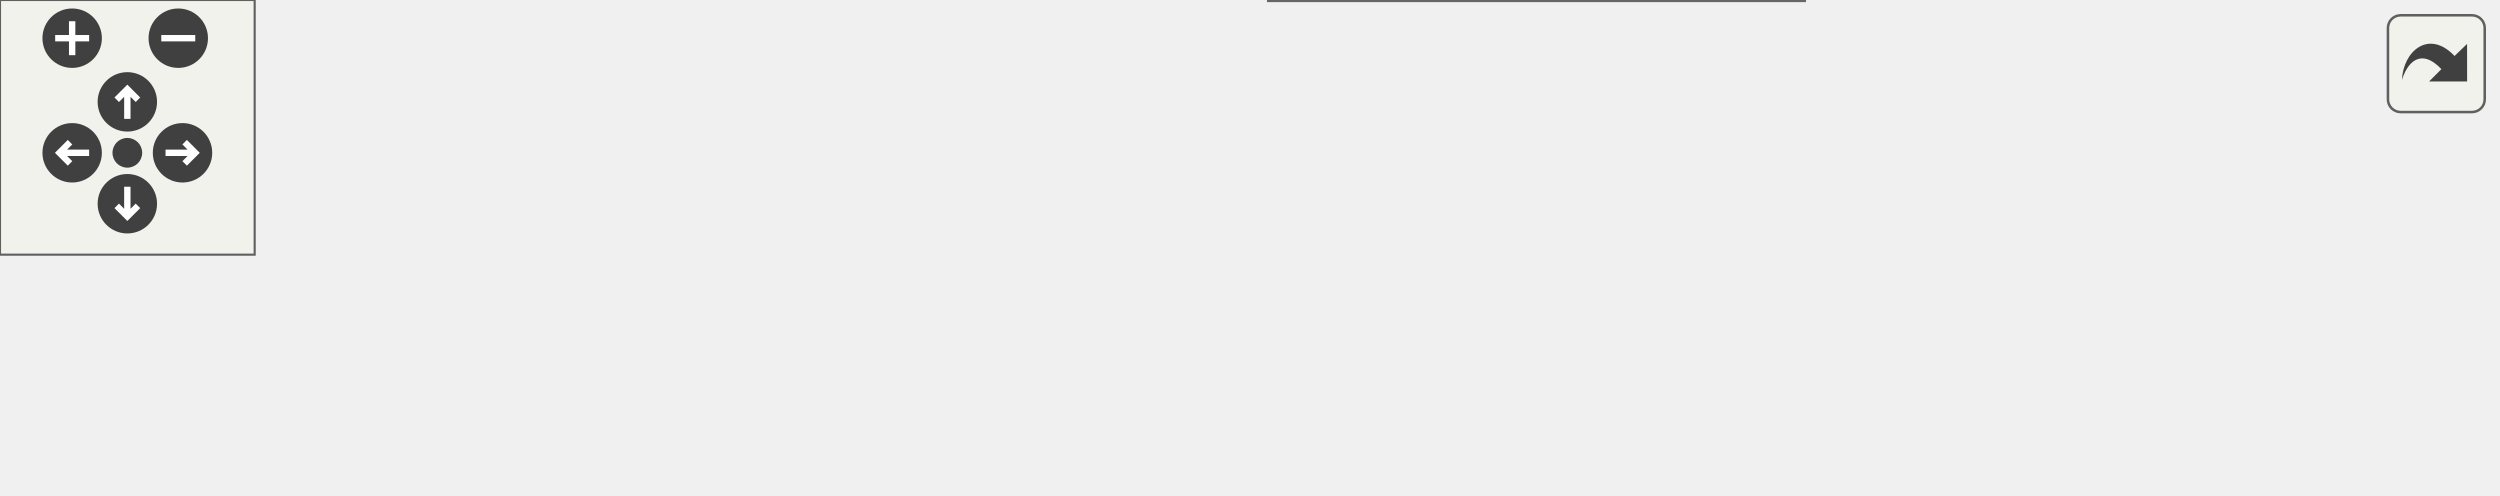
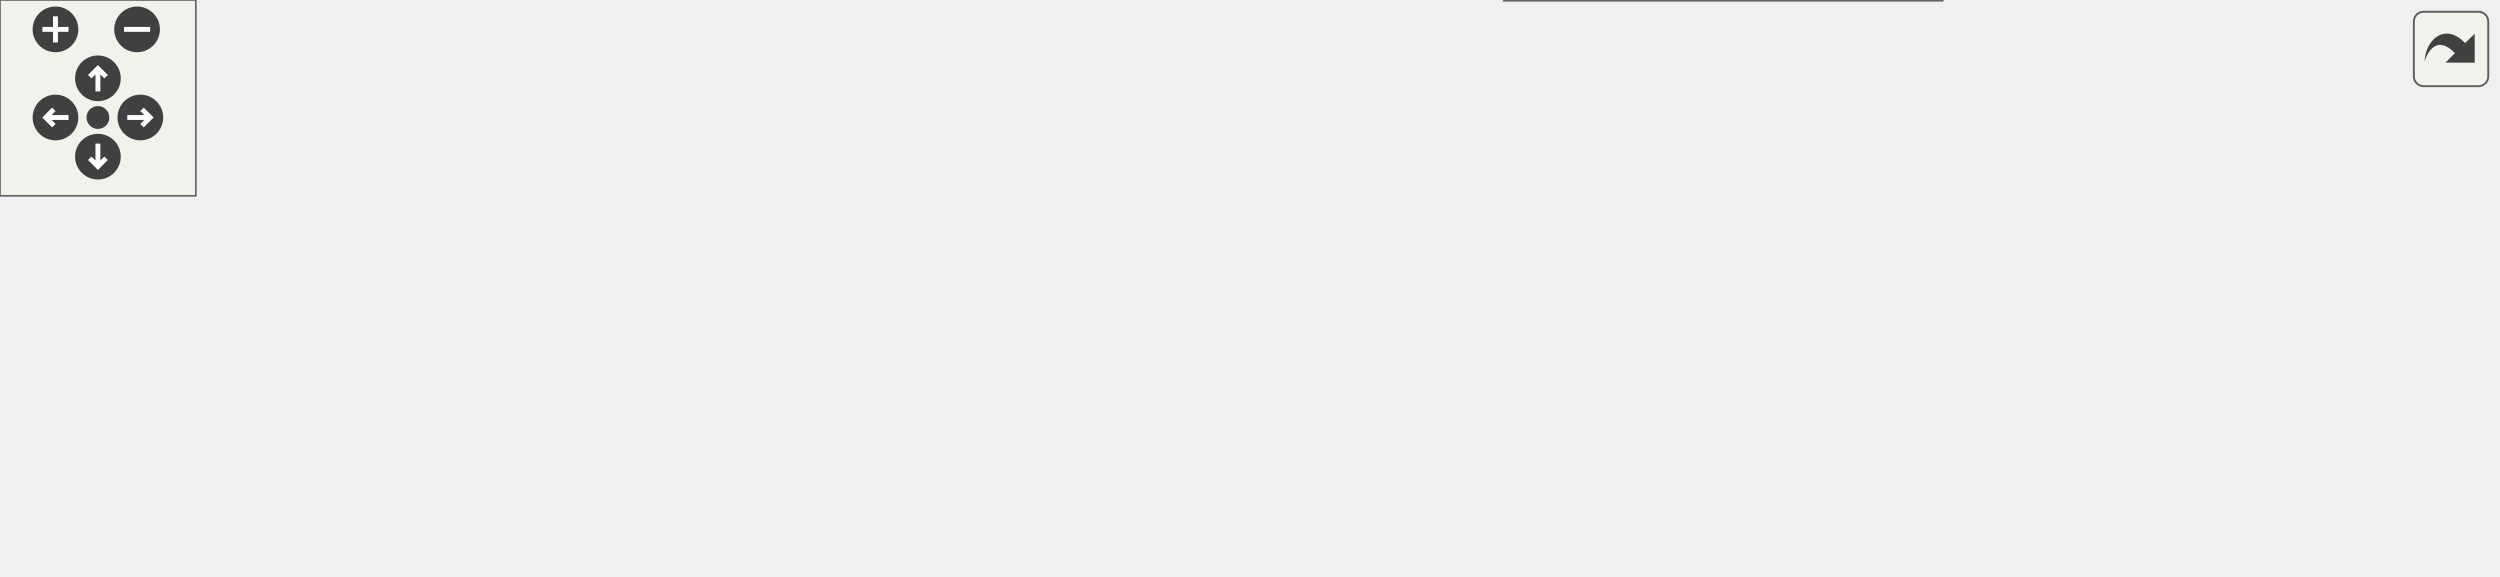
<svg xmlns="http://www.w3.org/2000/svg" xmlns:xlink="http://www.w3.org/1999/xlink" id="main" version="1.1" xml:space="preserve">
  <style type="text/css">
.edge:hover path { stroke: red; }
.edge:hover polygon { stroke: red; fill: red; }
</style>
  <defs>
    <circle id="rim" cx="0" cy="0" r="7" />
    <circle id="rim2" cx="0" cy="0" r="3.5" />
    <g id="zoomPlus">
      <use xlink:href="#rim" fill="#404040">
        <set attributeName="fill" to="#808080" begin="zoomplus.mouseover" end="zoomplus.mouseout" />
      </use>
      <path d="M-4,0h8M0,-4v8" fill="none" stroke="white" stroke-width="1.5" pointer-events="none" />
    </g>
    <g id="zoomMin">
      <use xlink:href="#rim" fill="#404040">
        <set attributeName="fill" to="#808080" begin="zoomminus.mouseover" end="zoomminus.mouseout" />
      </use>
      <path d="M-4,0h8" fill="none" stroke="white" stroke-width="1.5" pointer-events="none" />
    </g>
    <g id="dirArrow">
      <path fill="none" stroke="white" stroke-width="1.5" d="M0,-3.0v7 M-2.5,-0.5L0,-3.0L2.5,-0.5" />
    </g>
    <g id="resetDef">
      <use xlink:href="#rim2" fill="#404040">
        <set attributeName="fill" to="#808080" begin="reset.mouseover" end="reset.mouseout" />
      </use>
    </g>
  </defs>
  <svg id="graph" class="graph">
    <g id="viewport">
      <g id="node1" class="node">
        <g id="a_node1">
-           <a xlink:title=" ">
-             <polygon fill="#999999" stroke="#666666" points="127,-37 0,-37 0,-18 127,-18 127,-37" />
-             <text text-anchor="middle" x="63.5" y="-25" font-family="Helvetica,sans-Serif" font-size="10.00">Shellminator::beginServer</text>
+           <a xlink:title="Start WiFi Server.">
+             <polygon fill="#999999" stroke="#666666" points="127,-88.5 0,-88.5 0,-69.5 127,-69.5 127,-88.5" />
+             <text text-anchor="middle" x="63.5" y="-76.5" font-family="Helvetica,sans-Serif" font-size="10.00">Shellminator::beginServer</text>
          </a>
        </g>
      </g>
      <g id="node2" class="node">
        <g id="a_node2">
          <a xlink:href="class_shellminator.html#a0262b7bdcb0f22a7f0d17f8ca76fc35d" target="_top" xlink:title="Shellminator initialization function.">
-             <polygon fill="white" stroke="#666666" points="263,-37 163,-37 163,-18 263,-18 263,-37" />
-             <text text-anchor="middle" x="213" y="-25" font-family="Helvetica,sans-Serif" font-size="10.00">Shellminator::begin</text>
+             <polygon fill="white" stroke="#666666" points="263,-88.5 163,-88.5 163,-69.5 263,-69.5 263,-88.5" />
+             <text text-anchor="middle" x="213" y="-76.5" font-family="Helvetica,sans-Serif" font-size="10.00">Shellminator::begin</text>
          </a>
        </g>
      </g>
      <g id="edge1" class="edge">
-         <path fill="none" stroke="#63b8ff" d="M127.05,-27.5C135.54,-27.5 144.23,-27.5 152.65,-27.5" />
-         <polygon fill="#63b8ff" stroke="#63b8ff" points="152.77,-31 162.77,-27.5 152.77,-24 152.77,-31" />
+         <path fill="none" stroke="#63b8ff" d="M127.05,-79C135.54,-79 144.23,-79 152.65,-79" />
+         <polygon fill="#63b8ff" stroke="#63b8ff" points="152.77,-82.5 162.77,-79 152.77,-75.5 152.77,-82.5" />
      </g>
      <g id="node3" class="node">
        <g id="a_node3">
          <a xlink:href="class_shellminator.html#adab0caaef03f45fdba6dde0d5e0f9a6e" target="_top" xlink:title="Draws the startup logo.">
-             <polygon fill="white" stroke="#666666" points="421,-56 303,-56 303,-37 421,-37 421,-56" />
-             <text text-anchor="middle" x="362" y="-44" font-family="Helvetica,sans-Serif" font-size="10.00">Shellminator::drawLogo</text>
+             <polygon fill="white" stroke="#666666" points="421,-108.5 303,-108.5 303,-89.5 421,-89.5 421,-108.5" />
+             <text text-anchor="middle" x="362" y="-96.5" font-family="Helvetica,sans-Serif" font-size="10.00">Shellminator::drawLogo</text>
          </a>
        </g>
      </g>
      <g id="edge2" class="edge">
-         <path fill="none" stroke="#63b8ff" d="M263.36,-33.88C272.77,-35.1 282.77,-36.39 292.65,-37.67" />
-         <polygon fill="#63b8ff" stroke="#63b8ff" points="292.5,-41.18 302.87,-38.99 293.4,-34.23 292.5,-41.18" />
+         <path fill="none" stroke="#63b8ff" d="M263.36,-85.72C272.77,-87 282.77,-88.36 292.65,-89.7" />
+         <polygon fill="#63b8ff" stroke="#63b8ff" points="292.49,-93.21 302.87,-91.09 293.43,-86.27 292.49,-93.21" />
      </g>
      <g id="node5" class="node">
        <g id="a_node5">
          <a xlink:href="class_shellminator.html#a6a74cf2bf2746c17ef6b8874f75ec4d7" target="_top" xlink:title="This function prints the banner text.">
-             <polygon fill="white" stroke="#666666" points="425,-19 299,-19 299,0 425,0 425,-19" />
-             <text text-anchor="middle" x="362" y="-7" font-family="Helvetica,sans-Serif" font-size="10.00">Shellminator::printBanner</text>
+             <polygon fill="white" stroke="#666666" points="425,-70.5 299,-70.5 299,-51.5 425,-51.5 425,-70.5" />
+             <text text-anchor="middle" x="362" y="-58.5" font-family="Helvetica,sans-Serif" font-size="10.00">Shellminator::printBanner</text>
          </a>
        </g>
      </g>
      <g id="edge4" class="edge">
-         <path fill="none" stroke="#63b8ff" d="M263.36,-21.46C271.57,-20.45 280.24,-19.39 288.88,-18.33" />
-         <polygon fill="#63b8ff" stroke="#63b8ff" points="289.48,-21.78 298.98,-17.09 288.63,-14.84 289.48,-21.78" />
+         <path fill="none" stroke="#63b8ff" d="M263.36,-72.96C271.57,-71.95 280.24,-70.89 288.88,-69.83" />
+         <polygon fill="#63b8ff" stroke="#63b8ff" points="289.48,-73.28 298.98,-68.59 288.63,-66.34 289.48,-73.28" />
      </g>
      <g id="node4" class="node">
        <g id="a_node4">
          <a xlink:href="class_shellminator.html#acdbd56dfa0dfb9dd509420d25d9c5cd9" target="_top" xlink:title="Bring some color into your code.">
-             <polygon fill="white" stroke="#666666" points="588,-42.5 461,-42.5 461,-12.5 588,-12.5 588,-42.5" />
-             <text text-anchor="start" x="469" y="-30.5" font-family="Helvetica,sans-Serif" font-size="10.00">Shellminator::setTerminal</text>
-             <text text-anchor="middle" x="524.5" y="-19.5" font-family="Helvetica,sans-Serif" font-size="10.00">CharacterColor</text>
+             <polygon fill="white" stroke="#666666" points="591.5,-116 464.5,-116 464.5,-86 591.5,-86 591.5,-116" />
+             <text text-anchor="start" x="472.5" y="-104" font-family="Helvetica,sans-Serif" font-size="10.00">Shellminator::setTerminal</text>
+             <text text-anchor="middle" x="528" y="-93" font-family="Helvetica,sans-Serif" font-size="10.00">CharacterColor</text>
          </a>
        </g>
      </g>
      <g id="edge3" class="edge">
-         <path fill="none" stroke="#63b8ff" d="M421.4,-39.59C430.91,-38.46 440.87,-37.28 450.67,-36.12" />
-         <polygon fill="#63b8ff" stroke="#63b8ff" points="451.3,-39.57 460.82,-34.92 450.47,-32.62 451.3,-39.57" />
+         <path fill="none" stroke="#63b8ff" d="M421.28,-99.71C432,-99.84 443.3,-99.98 454.38,-100.11" />
+         <polygon fill="#63b8ff" stroke="#63b8ff" points="454.42,-103.61 464.46,-100.24 454.5,-96.62 454.42,-103.61" />
+       </g>
+       <g id="edge8" class="edge">
+         <path fill="none" stroke="#63b8ff" d="M402.28,-70.58C418.27,-74.48 437.26,-79.11 455.54,-83.57" />
+         <polygon fill="#63b8ff" stroke="#63b8ff" points="454.76,-86.98 465.3,-85.95 456.41,-80.18 454.76,-86.98" />
+       </g>
+       <g id="node6" class="node">
+         <g id="a_node6">
+           <a xlink:href="class_shellminator_buffered_printer.html#addd89bdf65afad80f3f2ce8372df2df4" target="_top" xlink:title="Flush function.">
+             <polygon fill="white" stroke="#666666" points="765,-51 631,-51 631,-21 765,-21 765,-51" />
+             <text text-anchor="start" x="639" y="-39" font-family="Helvetica,sans-Serif" font-size="10.00">ShellminatorBufferedPrinter</text>
+             <text text-anchor="middle" x="698" y="-28" font-family="Helvetica,sans-Serif" font-size="10.00">::flush</text>
+           </a>
+         </g>
      </g>
      <g id="edge5" class="edge">
-         <path fill="none" stroke="#63b8ff" d="M425.05,-16.46C433.49,-17.4 442.2,-18.38 450.8,-19.35" />
-         <polygon fill="#63b8ff" stroke="#63b8ff" points="450.49,-22.83 460.82,-20.47 451.27,-15.88 450.49,-22.83" />
+         <path fill="none" stroke="#63b8ff" d="M425.04,-56.36C480.32,-52.22 561.42,-46.15 620.66,-41.71" />
+         <polygon fill="#63b8ff" stroke="#63b8ff" points="621.01,-45.2 630.72,-40.96 620.48,-38.22 621.01,-45.2" />
+       </g>
+       <g id="node7" class="node">
+         <g id="a_node7">
+           <a xlink:href="class_shellminator_buffered_printer.html#aadb670e69391ed2757391ec2ea64943e" target="_top" xlink:title="Regular printf like function.">
+             <polygon fill="white" stroke="#666666" points="595,-30 461,-30 461,0 595,0 595,-30" />
+             <text text-anchor="start" x="469" y="-18" font-family="Helvetica,sans-Serif" font-size="10.00">ShellminatorBufferedPrinter</text>
+             <text text-anchor="middle" x="528" y="-7" font-family="Helvetica,sans-Serif" font-size="10.00">::printf</text>
+           </a>
+         </g>
+       </g>
+       <g id="edge6" class="edge">
+         <path fill="none" stroke="#63b8ff" d="M396.98,-51.47C416.19,-46.08 440.82,-39.17 463.47,-32.82" />
+         <polygon fill="#63b8ff" stroke="#63b8ff" points="464.69,-36.11 473.37,-30.04 462.8,-29.37 464.69,-36.11" />
+       </g>
+       <g id="edge7" class="edge">
+         <path fill="none" stroke="#63b8ff" d="M595.4,-23.3C603.68,-24.33 612.2,-25.4 620.62,-26.45" />
+         <polygon fill="#63b8ff" stroke="#63b8ff" points="620.45,-29.96 630.81,-27.73 621.32,-23.01 620.45,-29.96" />
      </g>
    </g>
  </svg>
  <g id="navigator" transform="translate(0 0)" fill="#404254">
    <rect fill="#f2f5e9" fill-opacity="0.5" stroke="#606060" stroke-width=".5" x="0" y="0" width="60" height="60" />
    <use id="zoomplus" xlink:href="#zoomPlus" x="17" y="9" />
    <use id="zoomminus" xlink:href="#zoomMin" x="42" y="9" />
    <use id="reset" xlink:href="#resetDef" x="30" y="36" />
    <g id="arrowUp" xlink:href="#dirArrow" transform="translate(30 24)">
      <use xlink:href="#rim" fill="#404040">
        <set attributeName="fill" to="#808080" begin="arrowUp.mouseover" end="arrowUp.mouseout" />
      </use>
      <path fill="none" stroke="white" stroke-width="1.5" d="M0,-3.0v7 M-2.5,-0.5L0,-3.0L2.5,-0.5" />
    </g>
    <g id="arrowRight" xlink:href="#dirArrow" transform="rotate(90) translate(36 -43)">
      <use xlink:href="#rim" fill="#404040">
        <set attributeName="fill" to="#808080" begin="arrowRight.mouseover" end="arrowRight.mouseout" />
      </use>
      <path fill="none" stroke="white" stroke-width="1.5" d="M0,-3.0v7 M-2.5,-0.5L0,-3.0L2.5,-0.5" />
    </g>
    <g id="arrowDown" xlink:href="#dirArrow" transform="rotate(180) translate(-30 -48)">
      <use xlink:href="#rim" fill="#404040">
        <set attributeName="fill" to="#808080" begin="arrowDown.mouseover" end="arrowDown.mouseout" />
      </use>
      <path fill="none" stroke="white" stroke-width="1.5" d="M0,-3.0v7 M-2.5,-0.5L0,-3.0L2.5,-0.5" />
    </g>
    <g id="arrowLeft" xlink:href="#dirArrow" transform="rotate(270) translate(-36 17)">
      <use xlink:href="#rim" fill="#404040">
        <set attributeName="fill" to="#808080" begin="arrowLeft.mouseover" end="arrowLeft.mouseout" />
      </use>
      <path fill="none" stroke="white" stroke-width="1.5" d="M0,-3.0v7 M-2.5,-0.5L0,-3.0L2.5,-0.5" />
    </g>
  </g>
  <svg viewBox="0 0 15 15" width="100%" height="30px" preserveAspectRatio="xMaxYMin meet">
    <g id="arrow_out" transform="scale(0.3 0.3)">
      <a xlink:href="class_shellminator_a634f65f3de75cdd4ec196bb836ce1f6f_cgraph_org.svg" target="_base">
        <rect id="button" ry="5" rx="5" y="6" x="6" height="38" width="38" fill="#f2f5e9" fill-opacity="0.5" stroke="#606060" stroke-width="1.0" />
        <path id="arrow" d="M 11.5,31.437 C 11.94,20.098 22.043,11.323 32.159,21.979 L 37.069,17.246 C 37.069,17.246 37.088,32 37.088,32 L 22.16,31.978 C 22.16,31.978 26.998,27.14 26.998,27.14 C 18.529,18.264 13.292,25.23 11.5,31.437 z" style="fill:#404040;" />
      </a>
    </g>
  </svg>
</svg>
